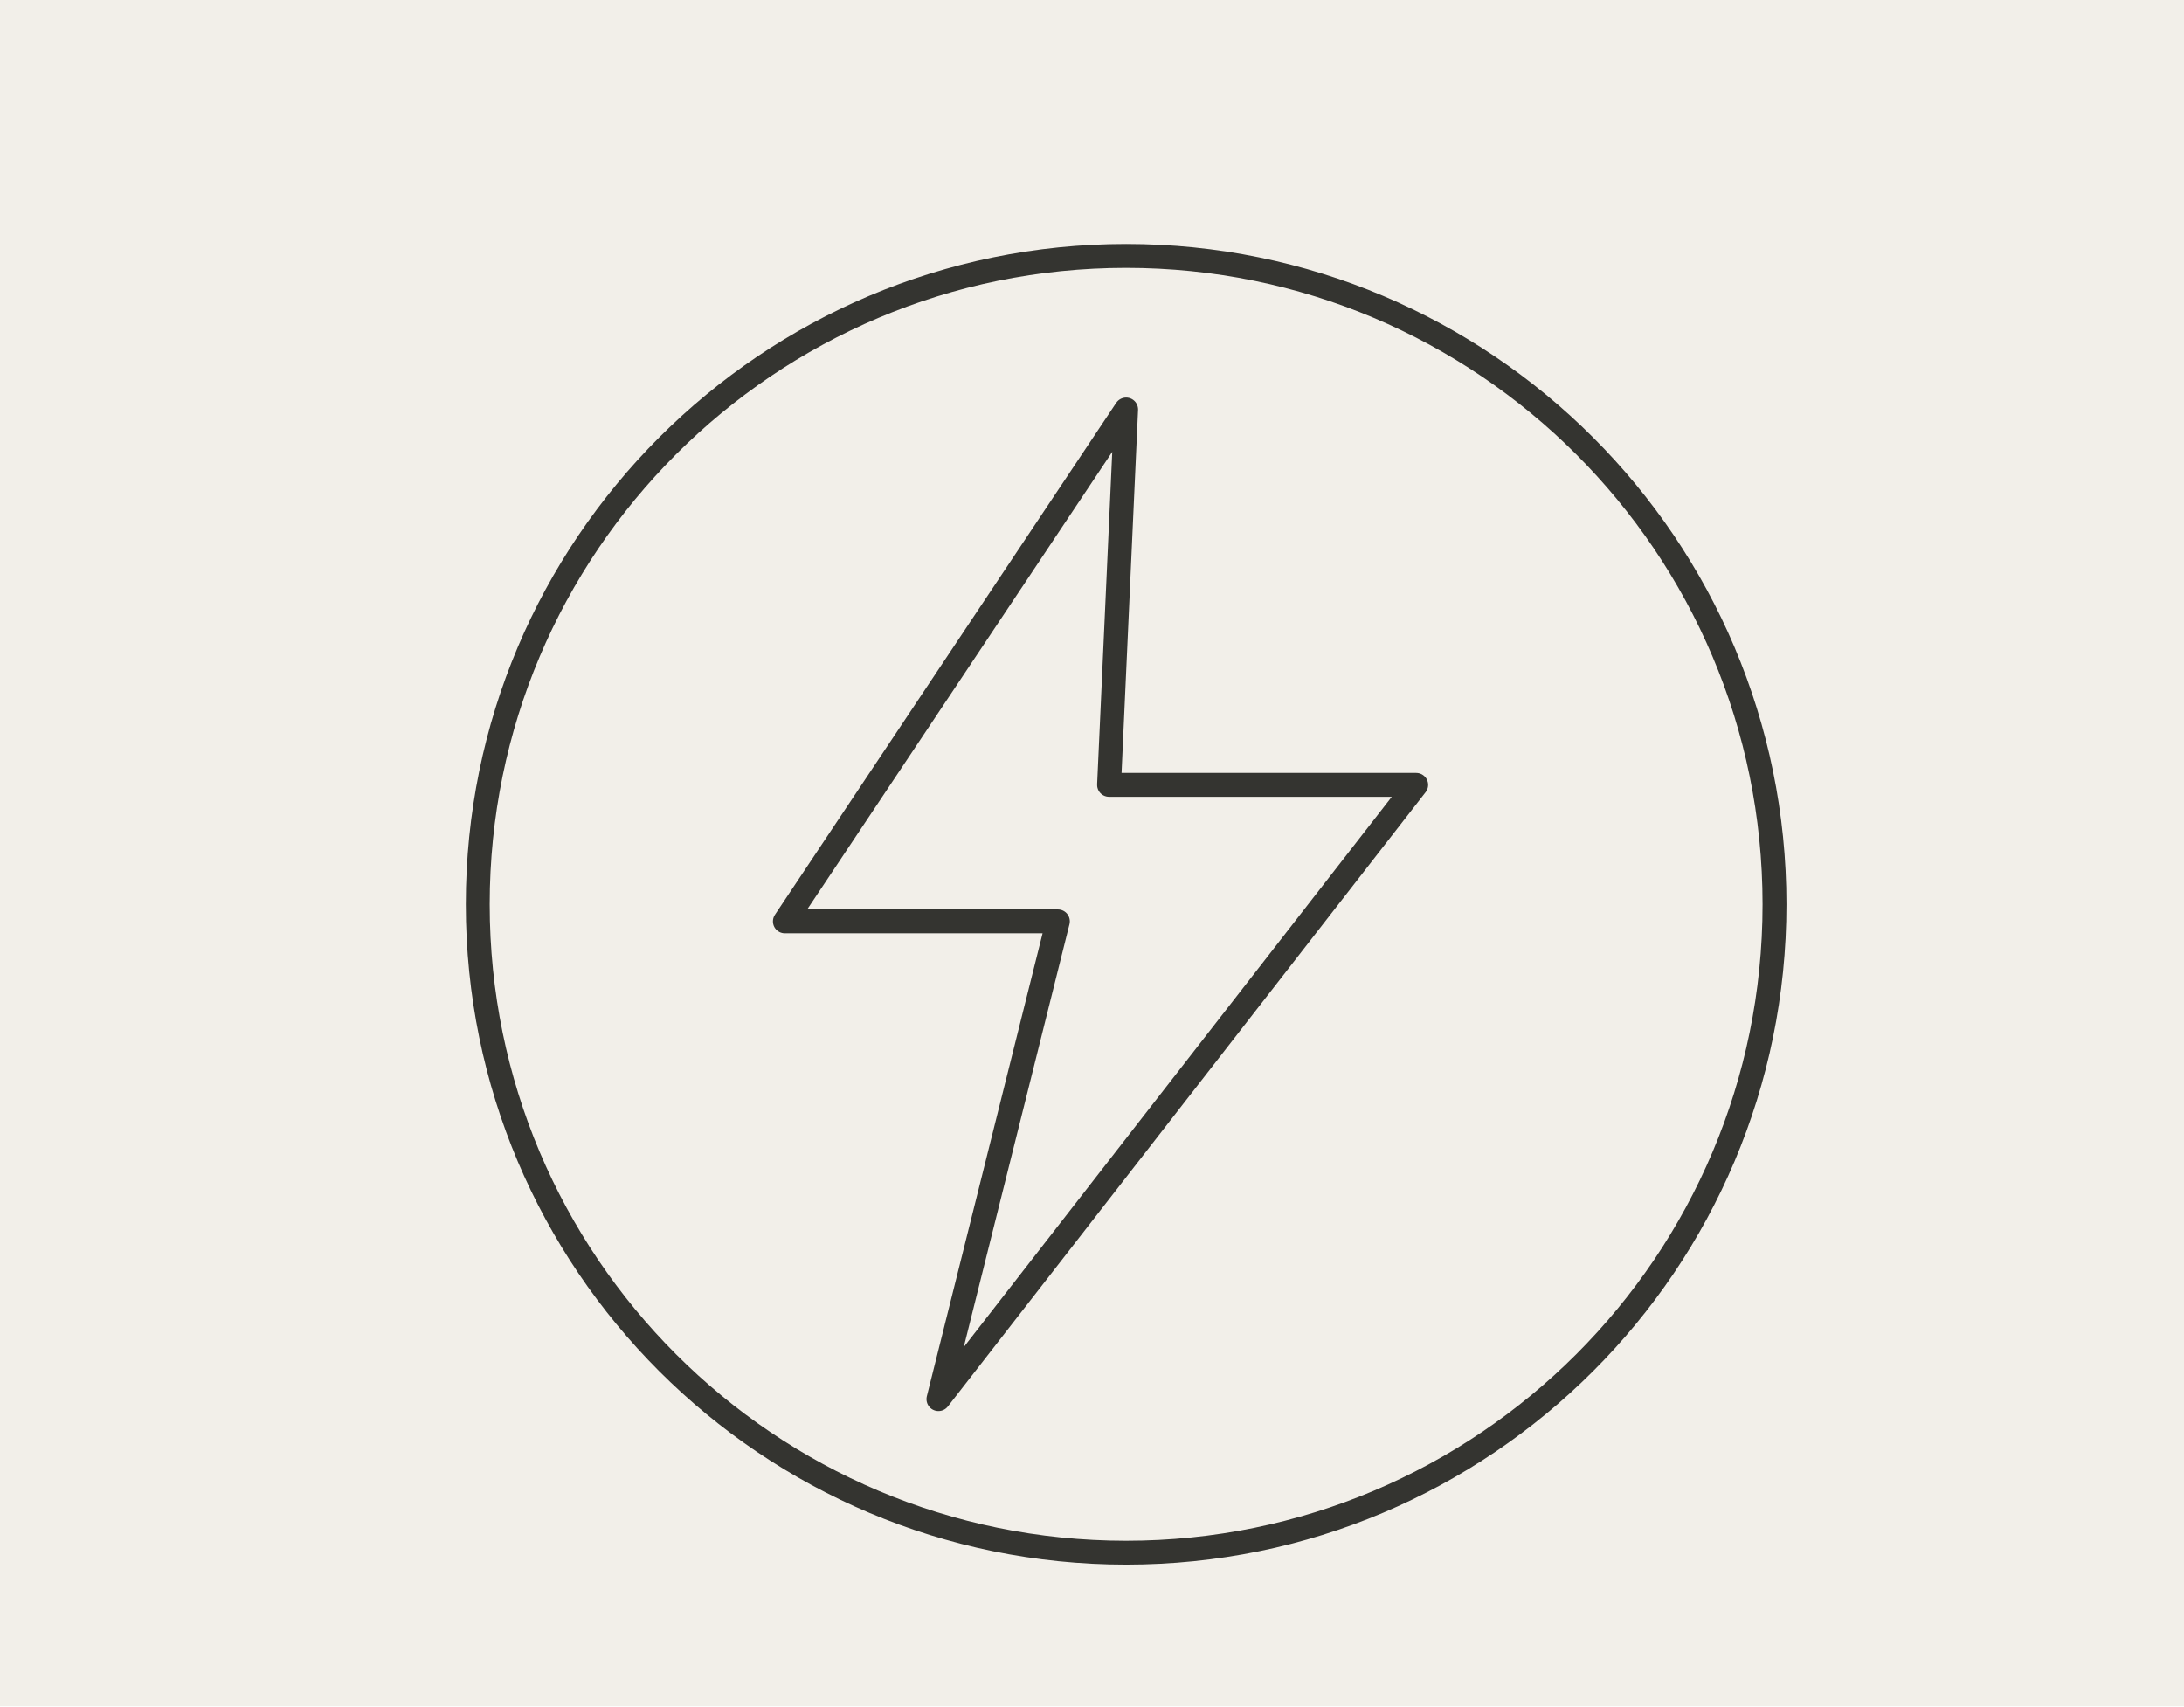
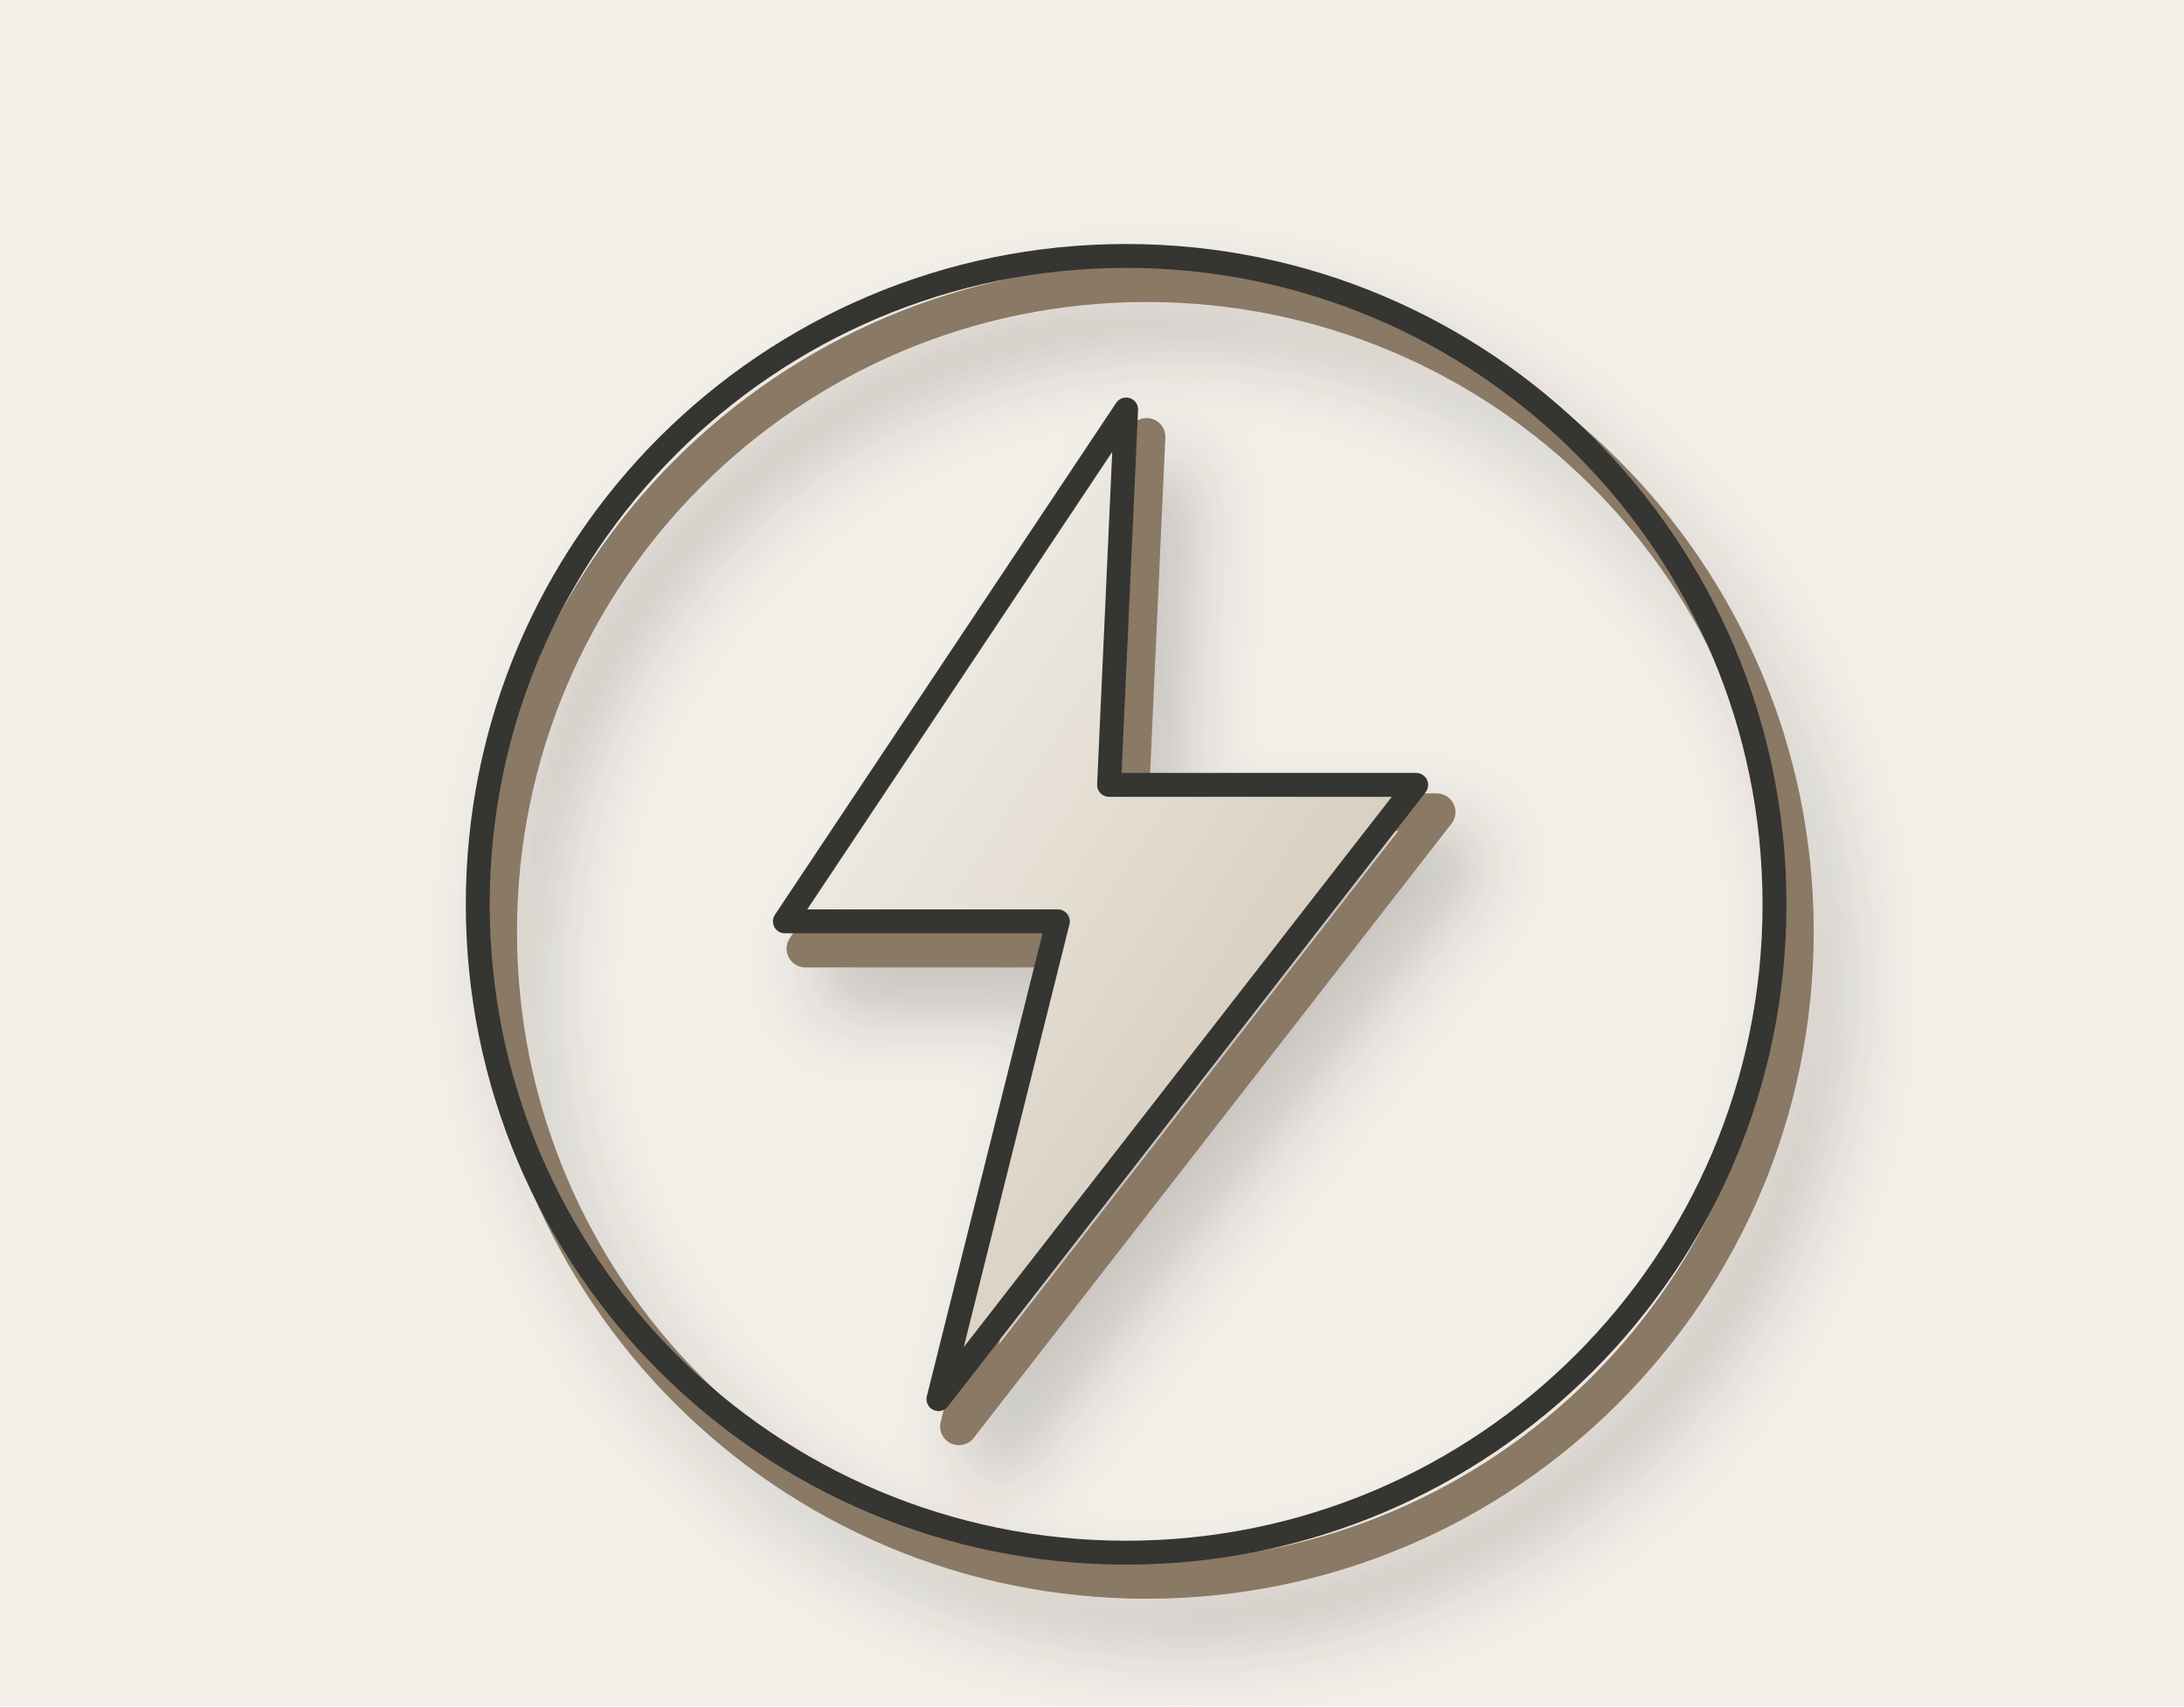
<svg xmlns="http://www.w3.org/2000/svg" width="640" height="500" viewBox="0 0 640 500">
  <rect width="640" height="500" fill="#f2efe9" />
-   <g fill="none" stroke="#343430" stroke-width="7" stroke-linecap="round" stroke-linejoin="round">
-     <path d="M330 120l-100 150h80l-35 140 140-180h-90z" />
-     <circle cx="330" cy="265" r="190" />
+   <defs>
+     <filter id="shadow" x="-25%" y="-25%" width="150%" height="155%" color-interpolation-filters="sRGB">
+       <feDropShadow dx="10" dy="14" stdDeviation="10" flood-color="#443c31" flood-opacity=".23" />
+     </filter>
+     <linearGradient id="surface" x2="1" y2="1" gradientUnits="objectBoundingBox">
+       <stop stop-color="#faf8f3" />
+       <stop offset="1" stop-color="#c9bdab" />
+     </linearGradient>
+   </defs>
+   <g filter="url(#shadow)">
+     <g transform="translate(6 8)">
+       <g fill="none" stroke="#8a7965" stroke-width="11" stroke-linecap="round" stroke-linejoin="round">
+         <path d="M330 120l-100 150h80l-35 140 140-180h-90z" />
+         <circle cx="330" cy="265" r="190" />
+       </g>
+     </g>
+     <g fill="none" stroke="#343430" stroke-width="7" stroke-linecap="round" stroke-linejoin="round">
+       <path fill="url(#surface)" d="M330 120l-100 150h80l-35 140 140-180h-90z" />
+       <circle cx="330" cy="265" r="190" />
+     </g>
  </g>
</svg>
